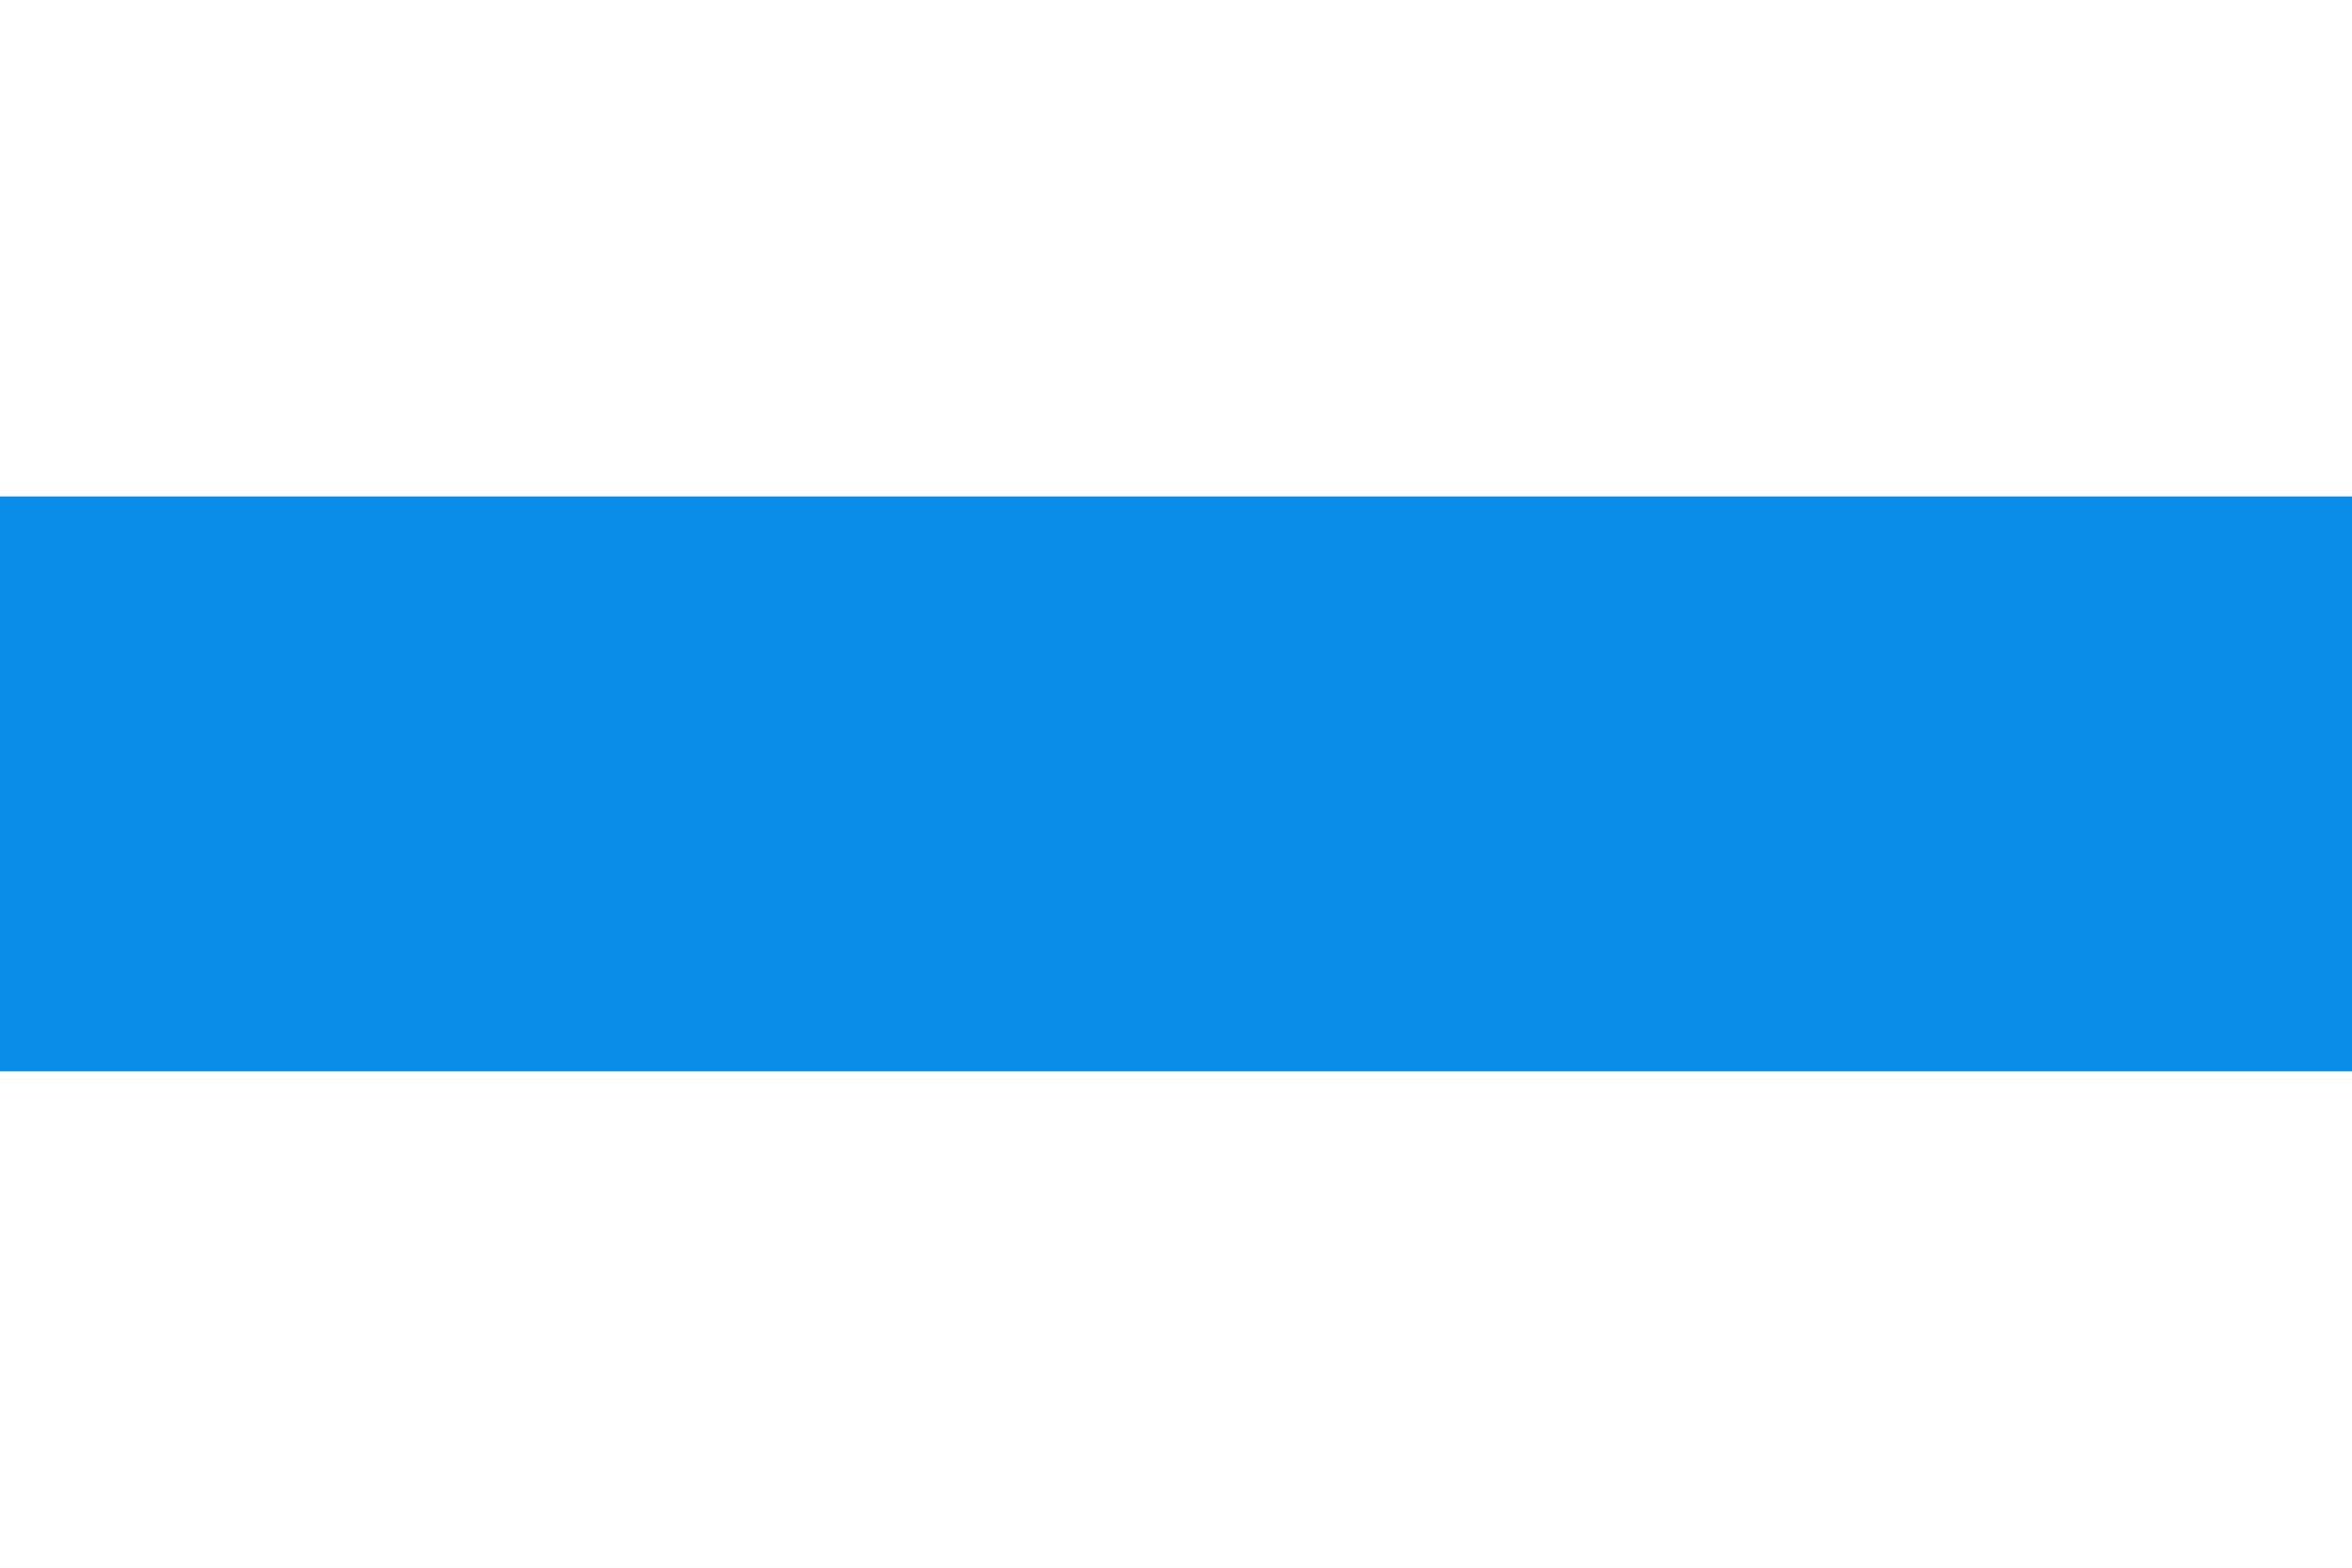
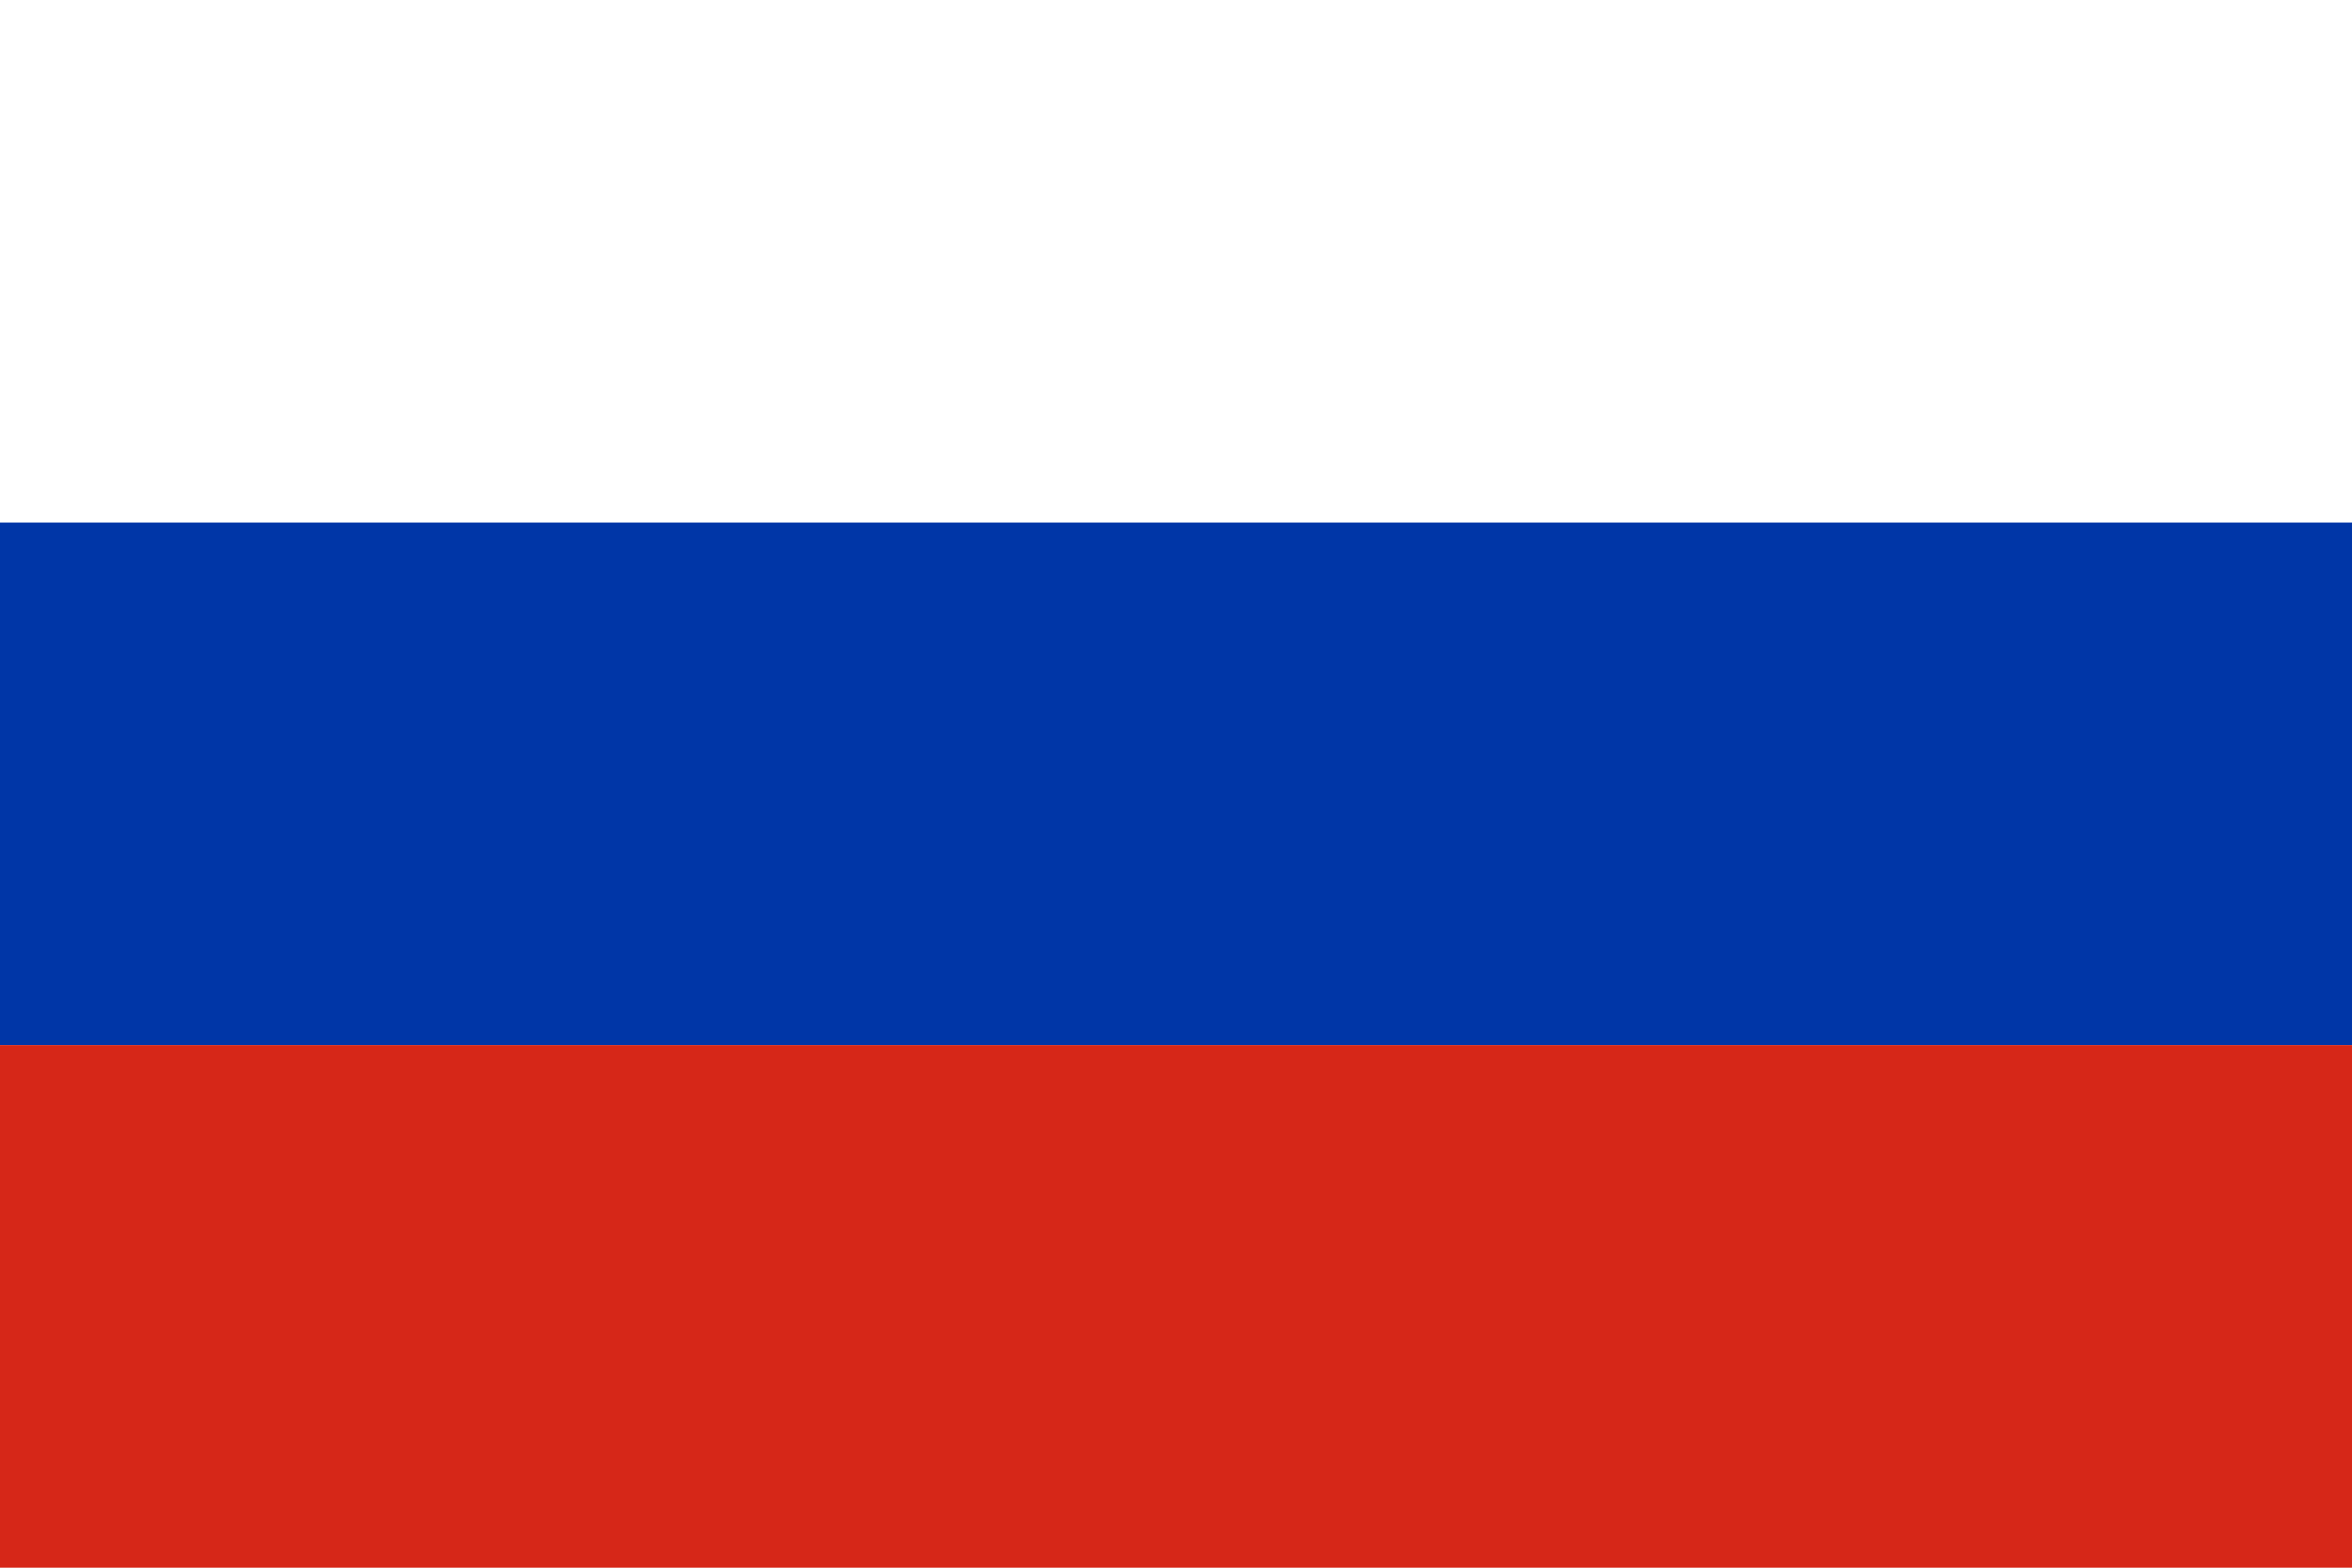
<svg xmlns="http://www.w3.org/2000/svg" width="900" height="600" viewBox="0 0 238.125 158.75" version="1.1" id="svg5">
  <defs id="defs2" />
  <g id="layer1">
    <rect style="fill:#ffffff;stroke-width:0.306" id="rect43" width="238.125" height="158.75" x="0" y="-8.8817842e-16" />
-     <rect style="fill:#088ce8;fill-opacity:1;stroke-width:0.308" id="rect45" width="238.125" height="58.208" x="0" y="50.271" />
+     <rect style="fill:#0036A7;fill-opacity:1" id="rect45" width="238.125" height="52.917" x="0" y="52.917" />
+     <rect style="fill:#D62718" id="rect47" width="238.125" height="52.917" x="0" y="105.833" />
  </g>
</svg>
